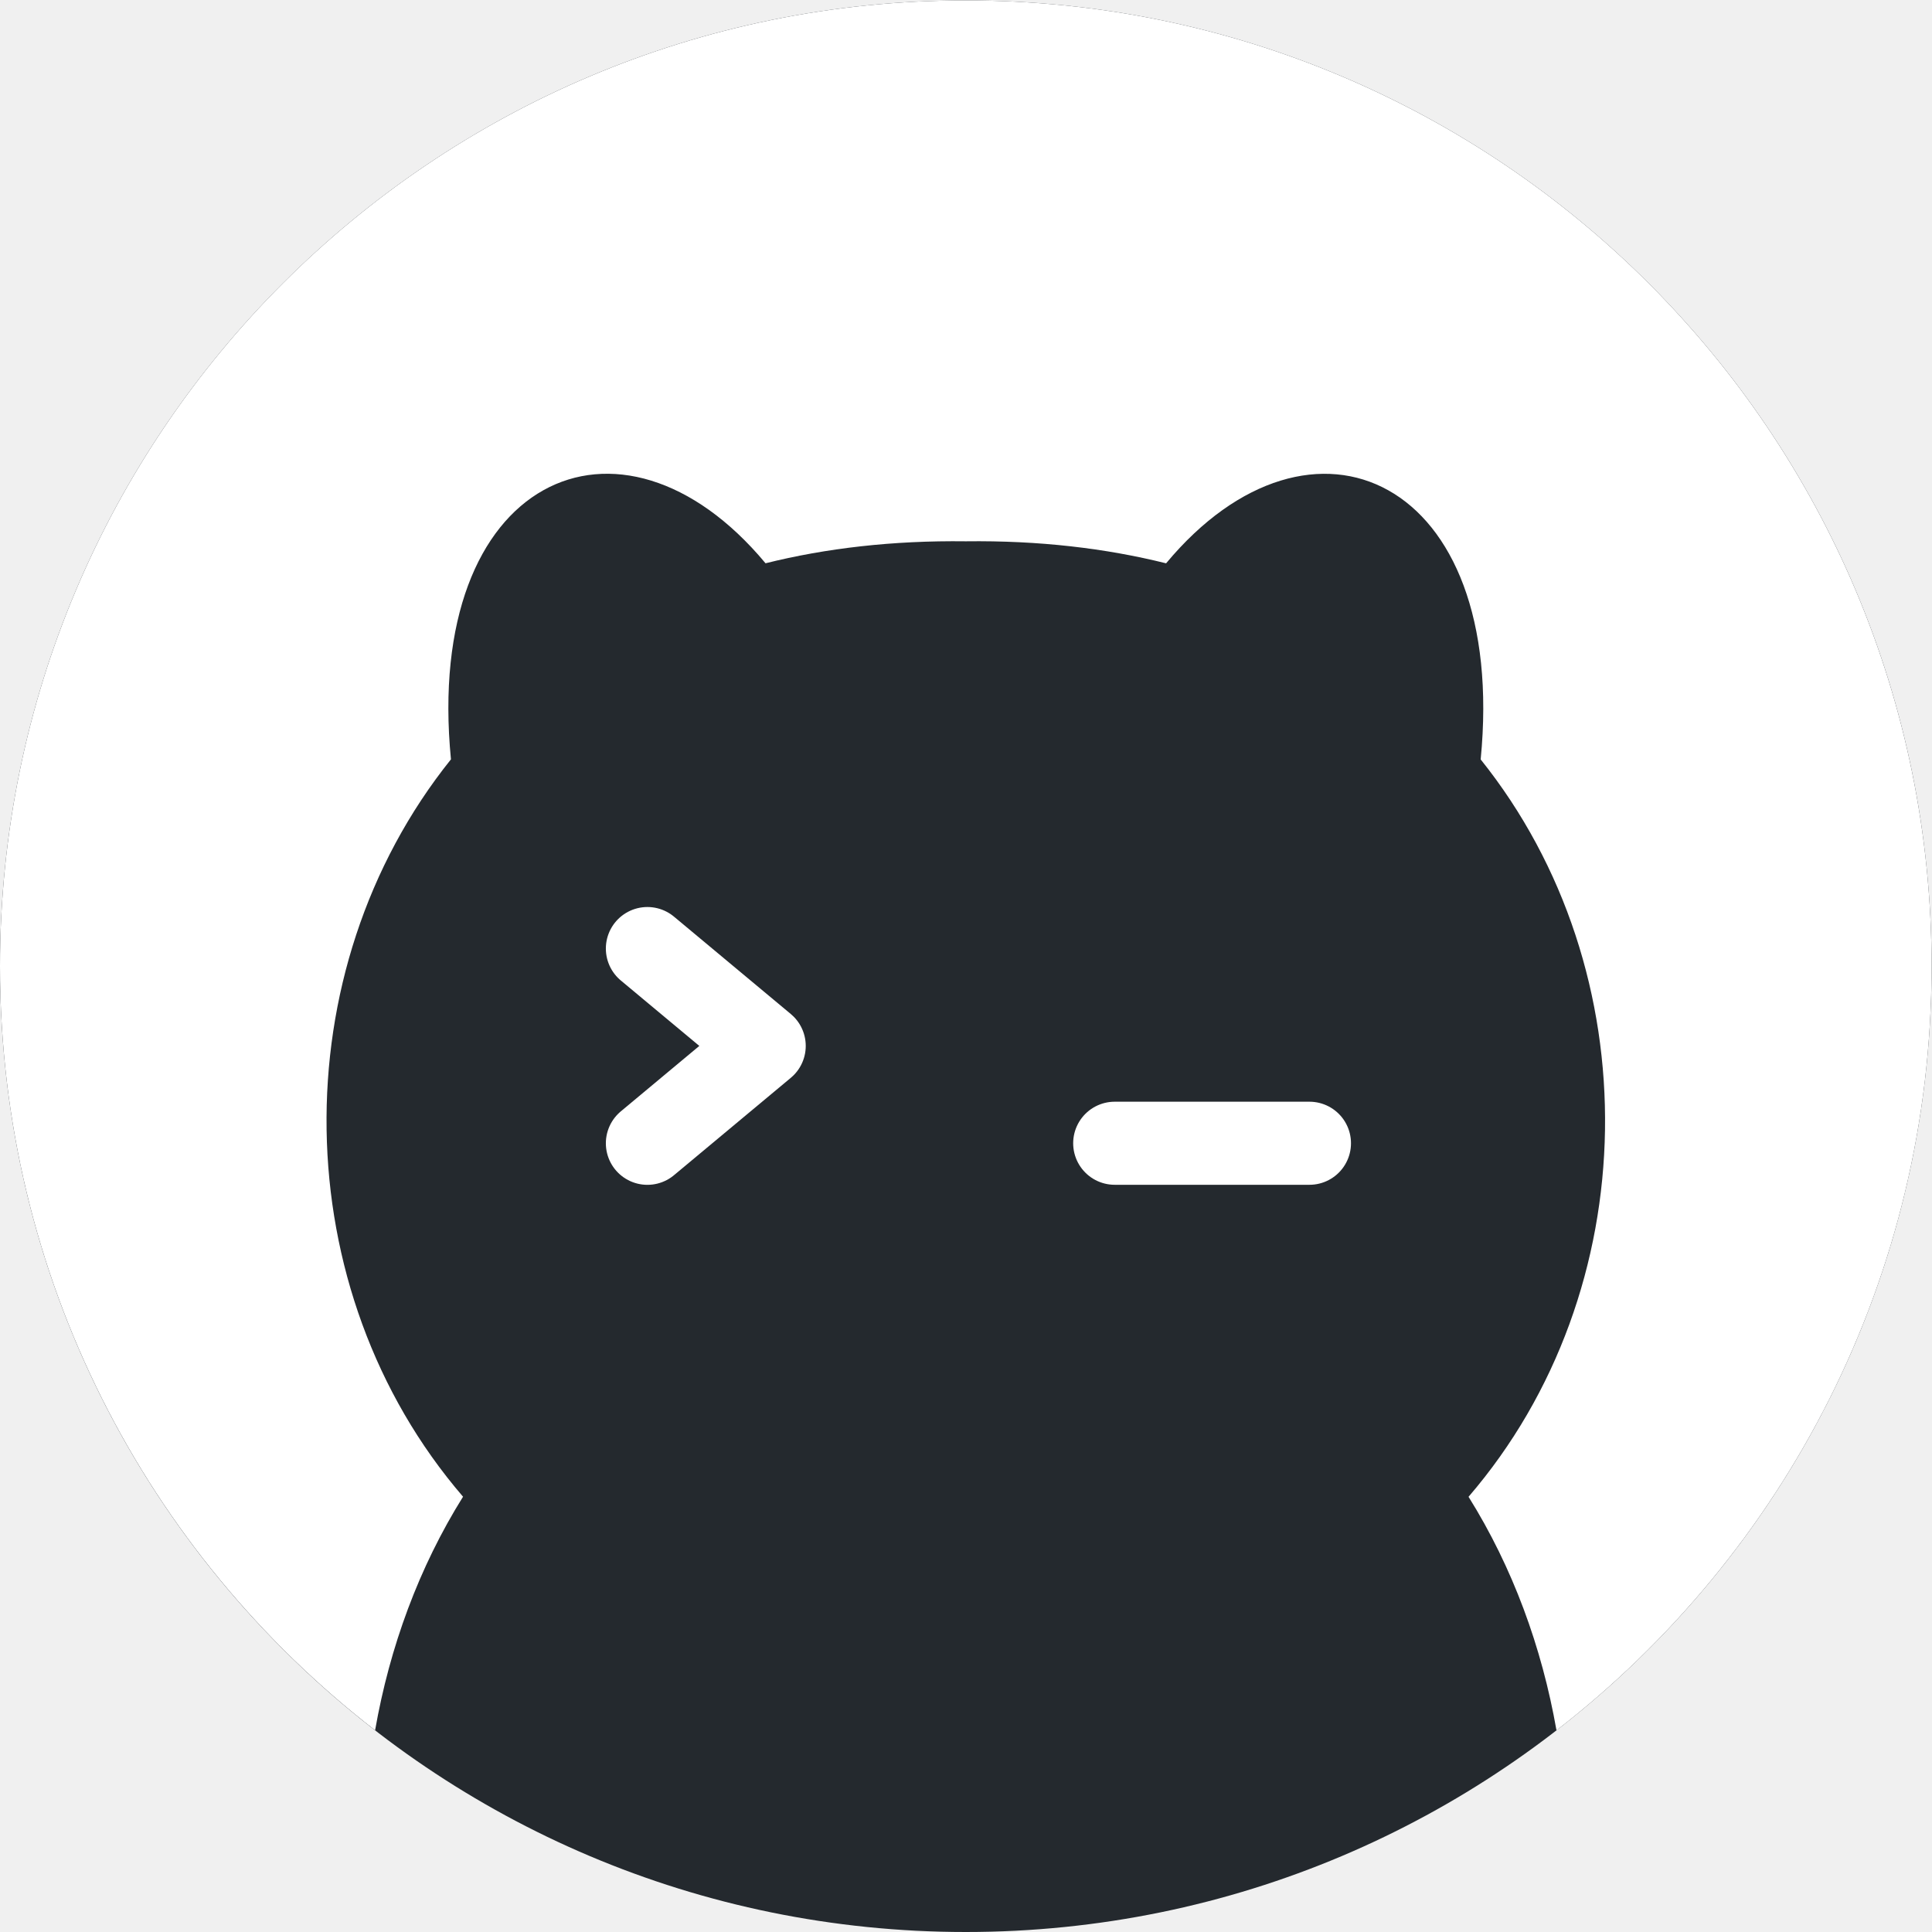
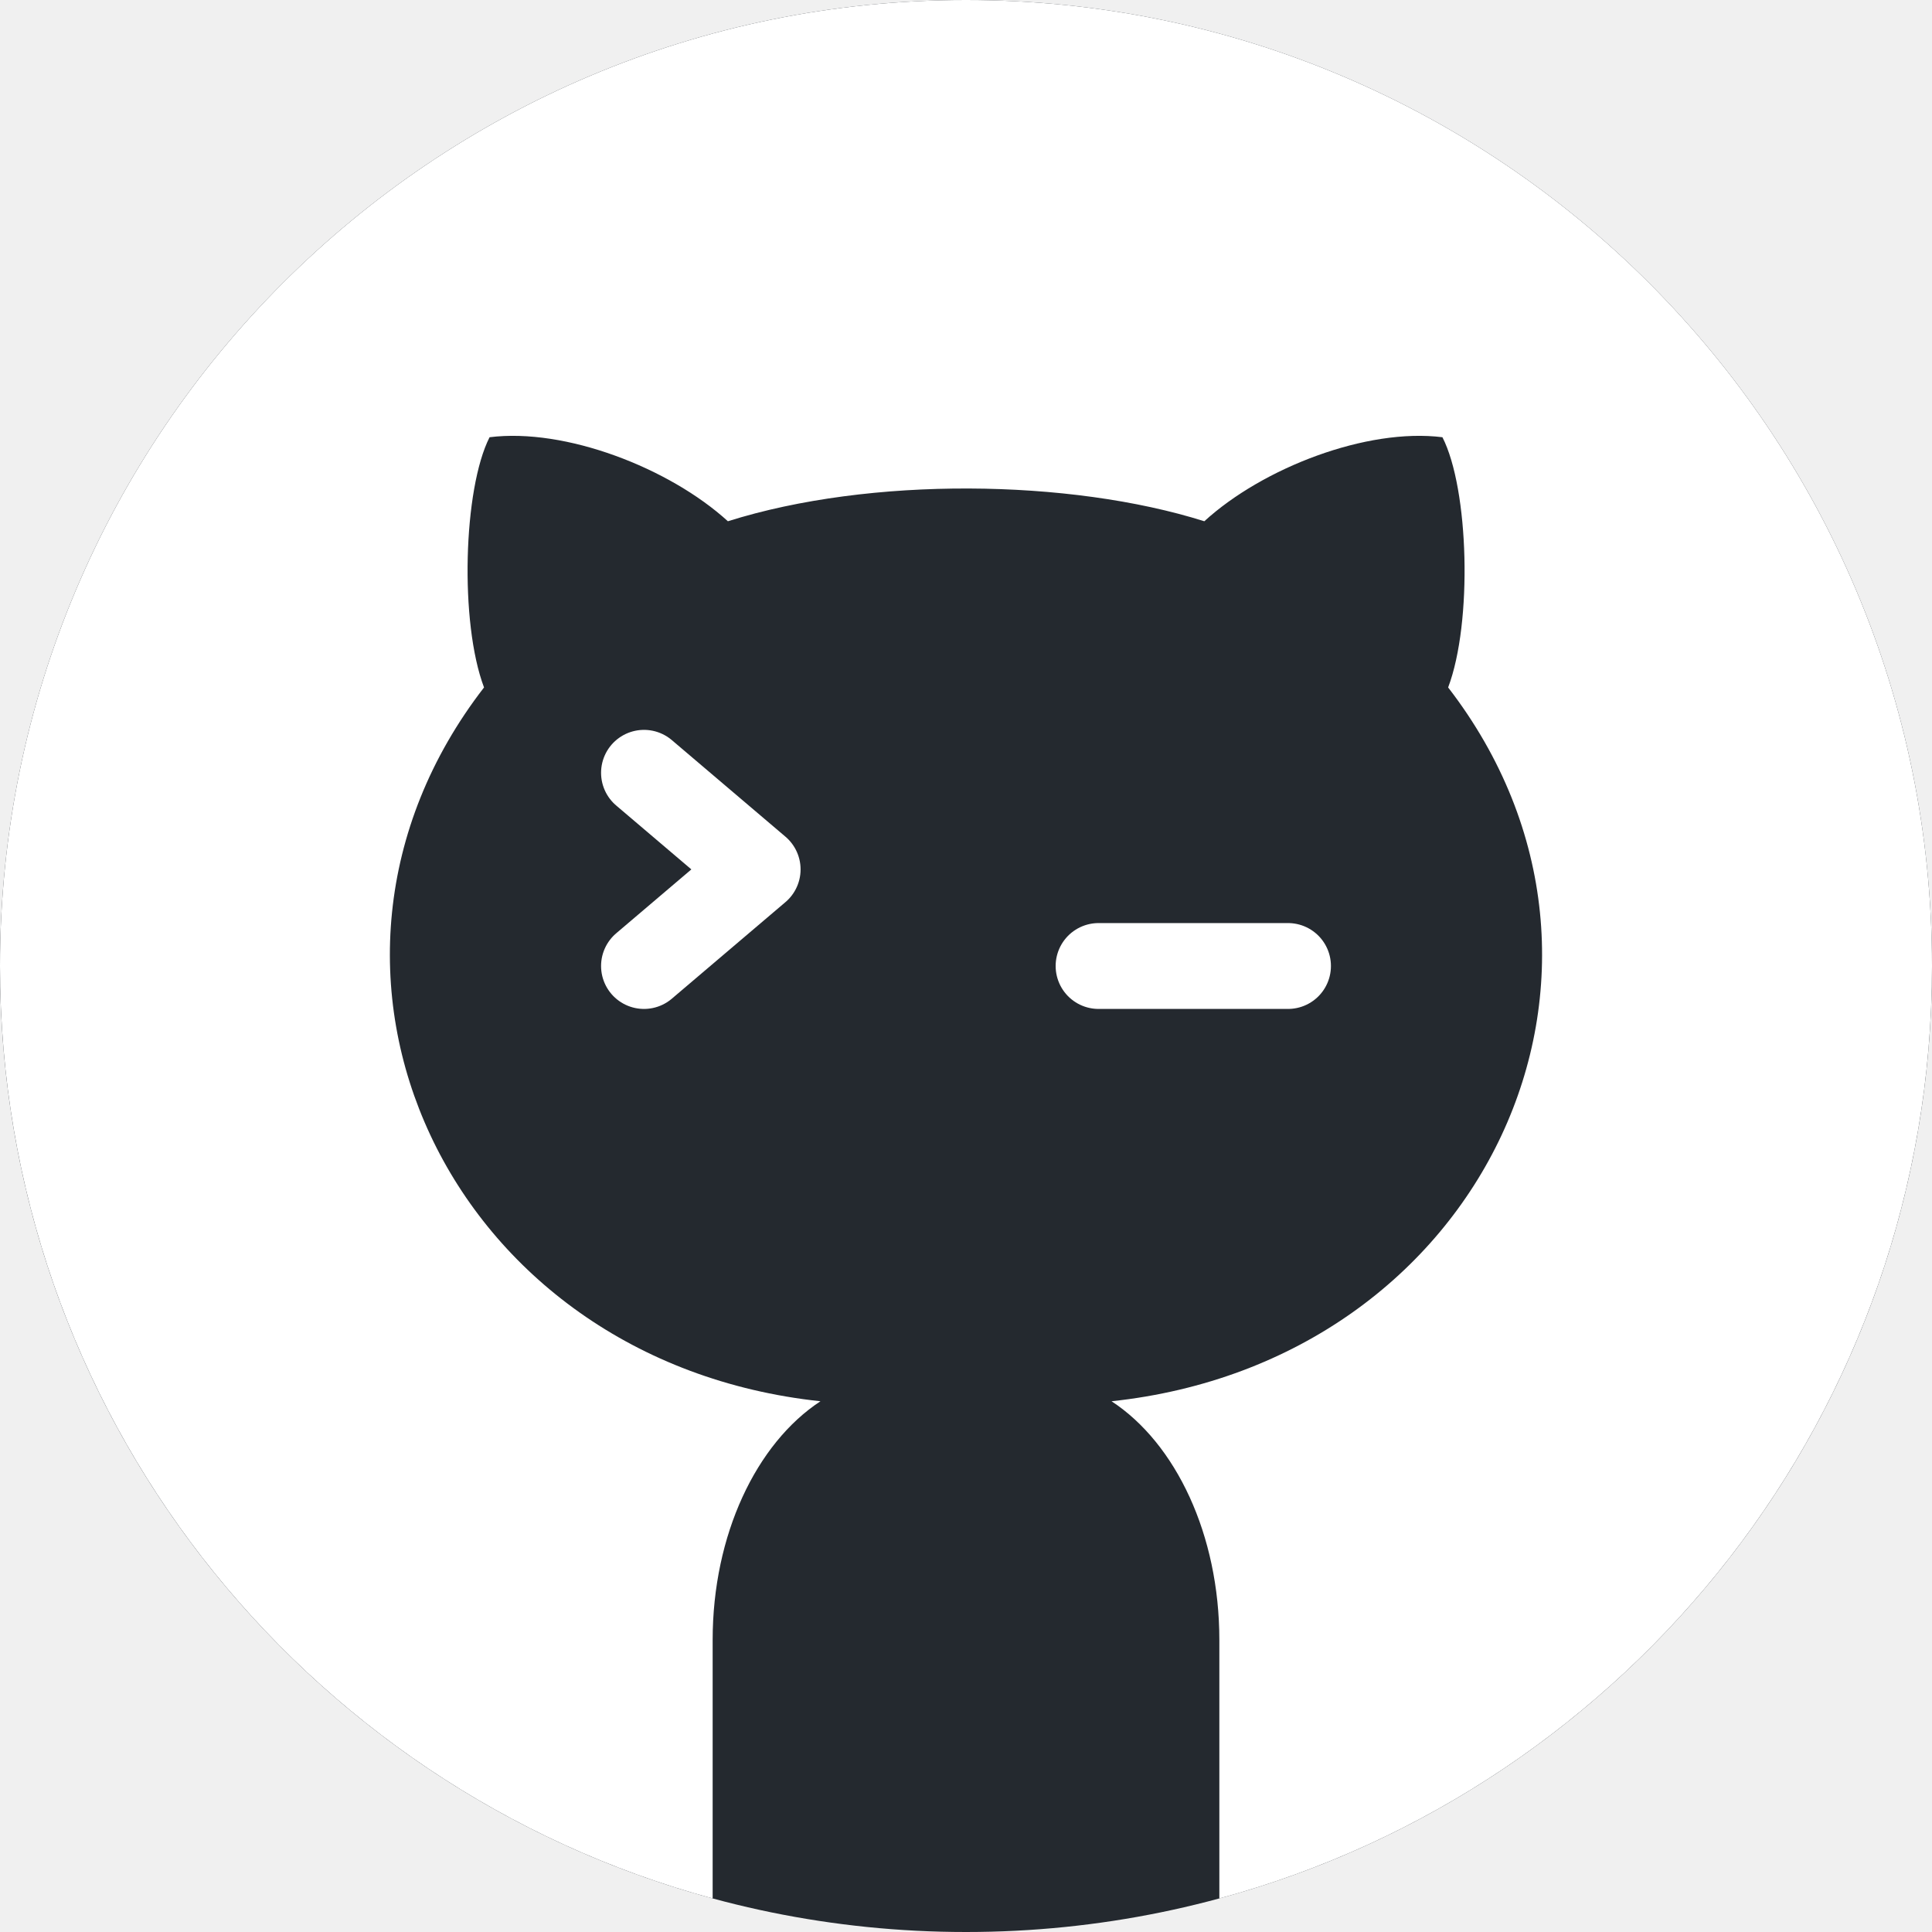
- <svg xmlns="http://www.w3.org/2000/svg" id="a" data-name="white" viewBox="0 0 465 465.1">
-   <circle cx="232.5" cy="232.6" r="232.5" style="fill: #24292e;" />
-   <path d="M232.5.1C104.09.1,0,104.19,0,232.6c0,74.84,35.37,141.41,90.3,183.94,3.5-20.01,10.56-39.26,21.17-56.23-42.82-49.76-43.8-126.53-2.91-177.51-6.61-67.75,40.7-89.27,75.73-47.2,14.57-3.63,30.64-5.51,48.22-5.29,17.58-.22,33.65,1.67,48.21,5.3,35.04-42.07,82.35-20.55,75.73,47.21,40.88,50.98,39.91,127.76-2.92,177.51,10.61,16.97,17.66,36.22,21.17,56.23,54.93-42.53,90.3-109.1,90.3-183.94C465,104.19,360.91.1,232.5.1Z" style="fill: #fff;" />
+ <svg xmlns="http://www.w3.org/2000/svg" id="a" data-name="white" viewBox="0 0 450 450">
+   <circle cx="225" cy="225" r="225" style="fill: #24292f;" />
  <g>
-     <path d="M155.85,228.35l28.12,23.44-28.12,23.44" style="fill: none; stroke: #fff; stroke-linecap: round; stroke-linejoin: round; stroke-width: 20px;" />
-     <line x1="268.35" y1="275.22" x2="315.23" y2="275.22" style="fill: none; stroke: #fff; stroke-linecap: round; stroke-linejoin: round; stroke-width: 20px;" />
+     <path d="M150,180l26.47,22.5-26.47,22.5" style="fill: none; stroke: #fff; stroke-linecap: round; stroke-linejoin: round; stroke-width: 20px;" />
+     <line x1="255.88" y1="225" x2="300" y2="225" style="fill: none; stroke: #fff; stroke-linecap: round; stroke-linejoin: round; stroke-width: 20px;" />
  </g>
+   <path d="M450,225c0,103.84-70.35,191.26-165.99,217.19v-60.22c0-24.47-10.12-45.78-25.11-55.59,87-9.31,129.12-100.54,78.4-166.26,5.72-15.14,4.83-46.26-1.33-58.28-17.62-2.21-41.84,7.12-55.46,19.57-31.38-9.89-77.84-10.45-110.97,0-13.67-12.45-37.89-21.78-55.51-19.57-6.12,12.02-7.01,43.14-1.29,58.28-50.83,65.71-8.6,156.97,78.36,166.26-14.95,9.81-25.11,31.12-25.11,55.59v60.22C70.35,416.26,0,328.84,0,225,0,100.74,100.73,0,225,0s225,100.74,225,225Z" style="fill: #fff;" />
</svg>
